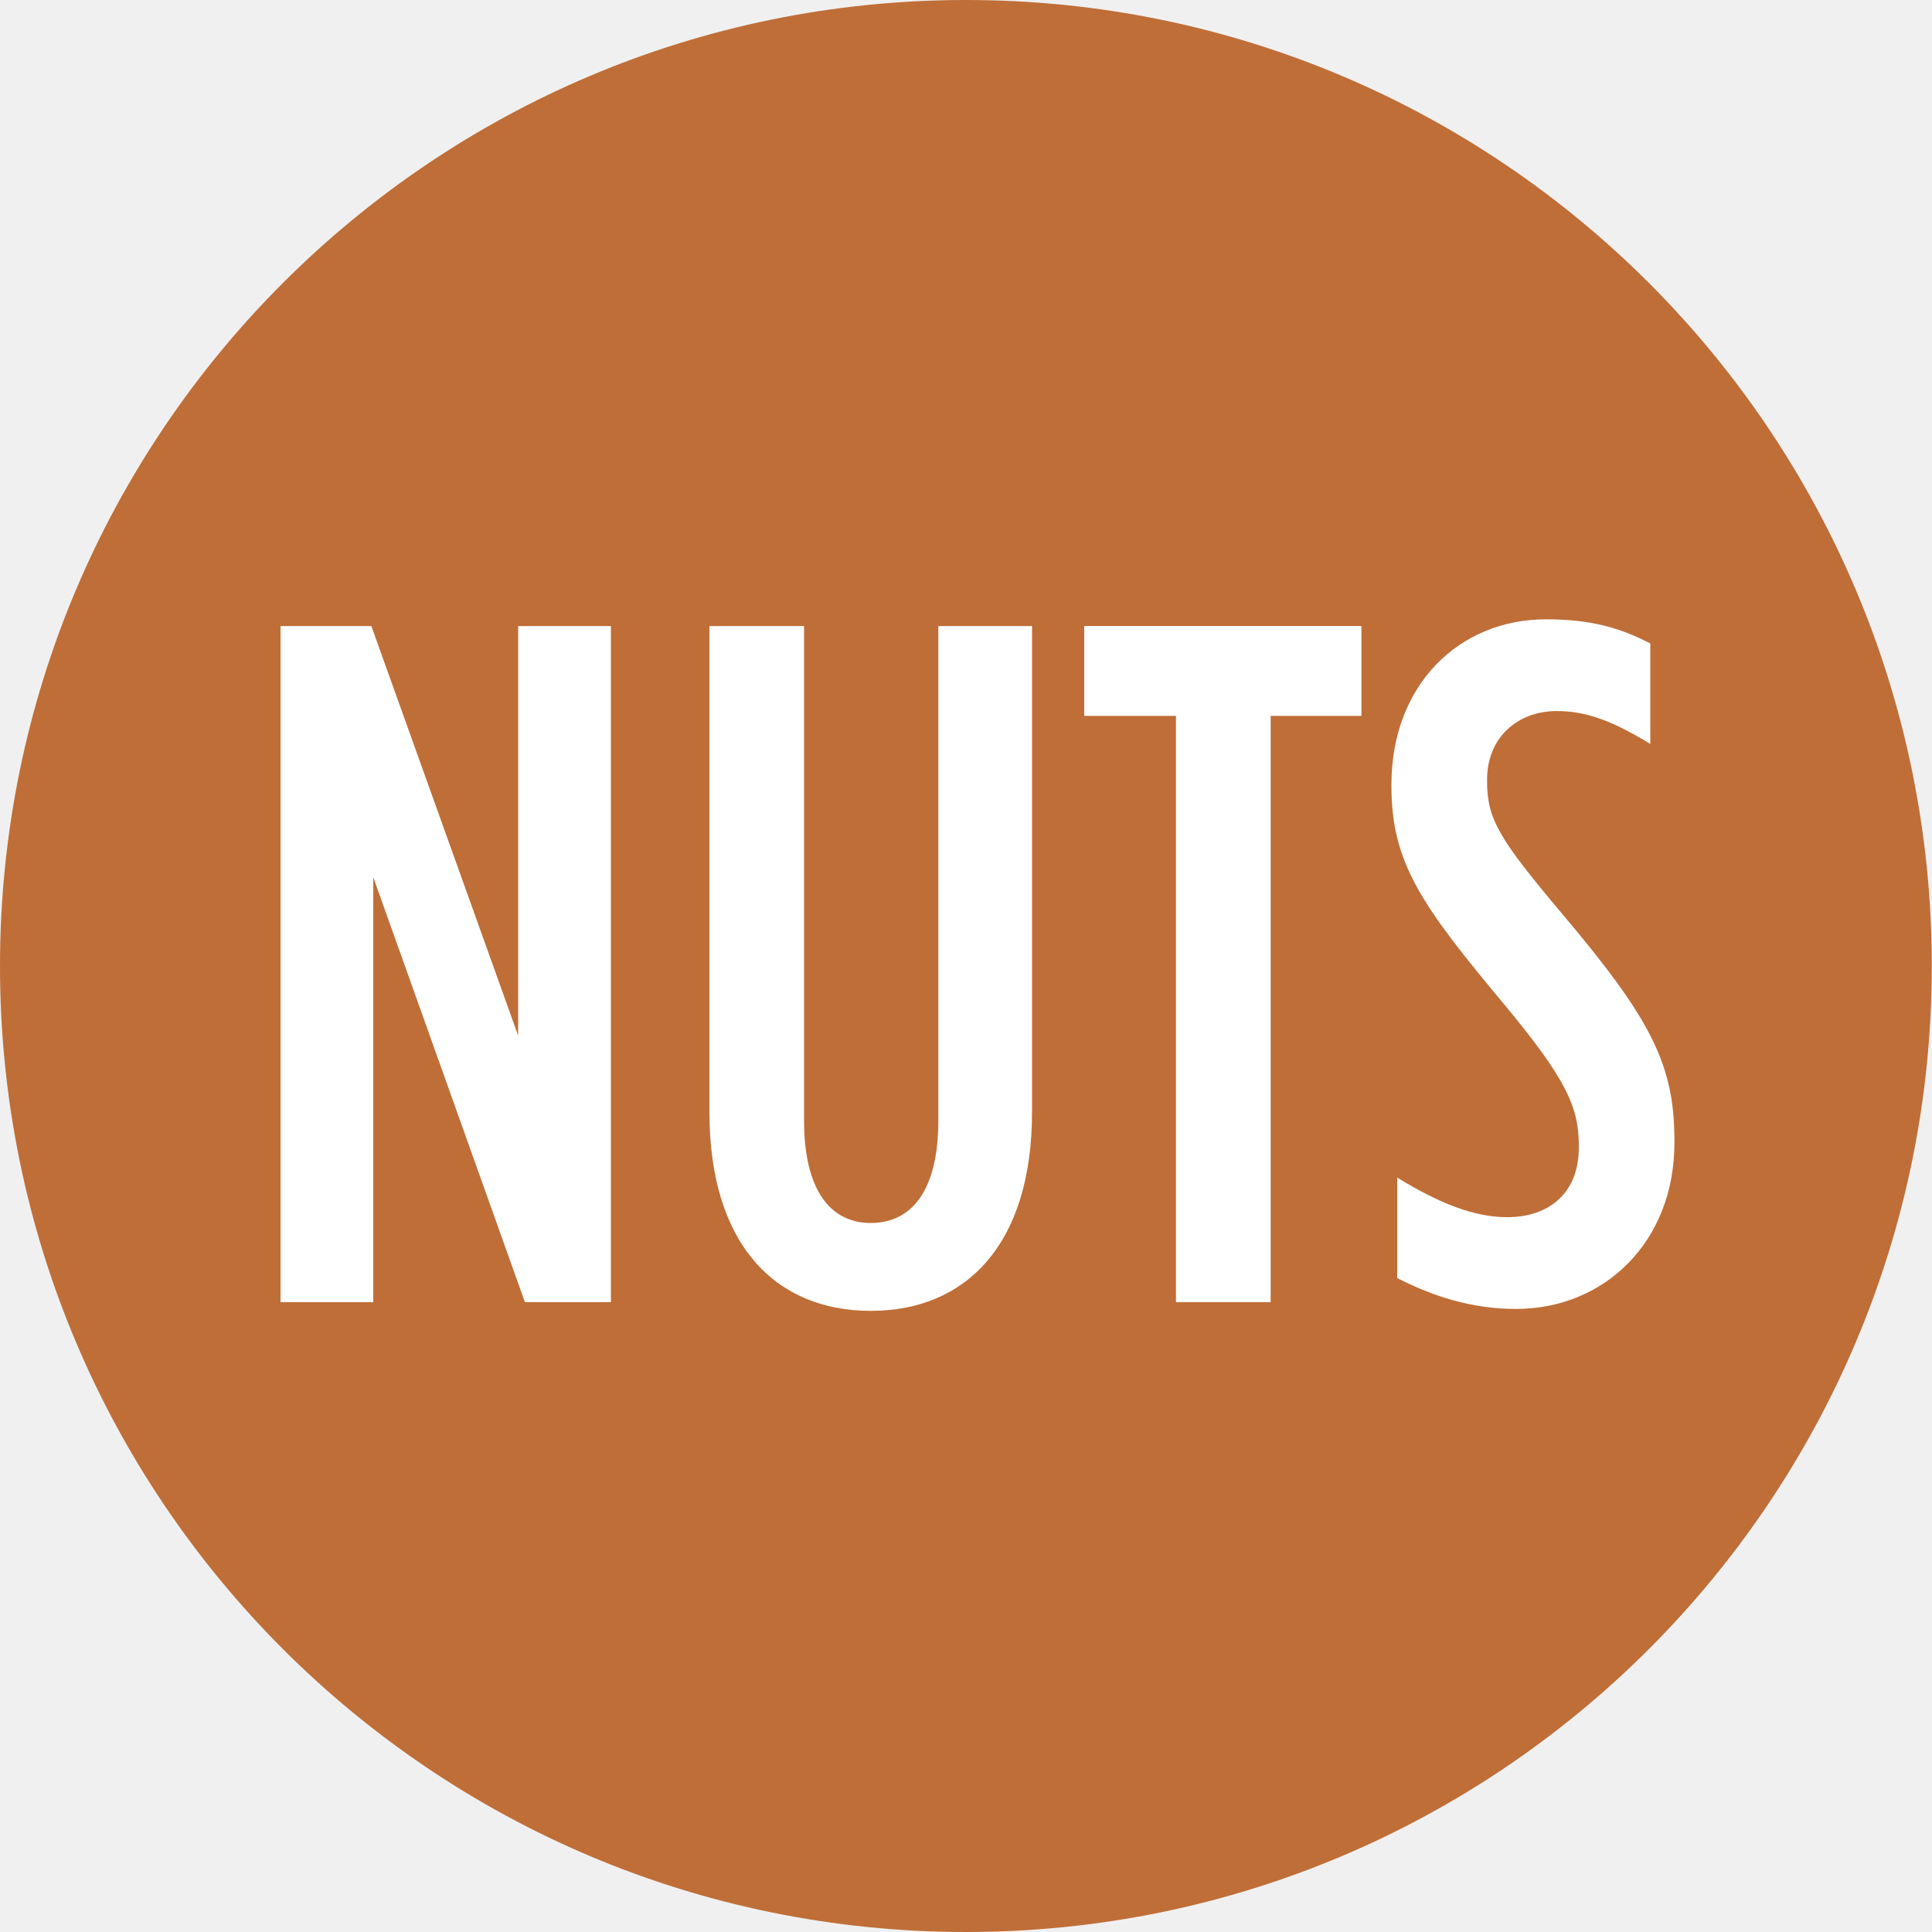
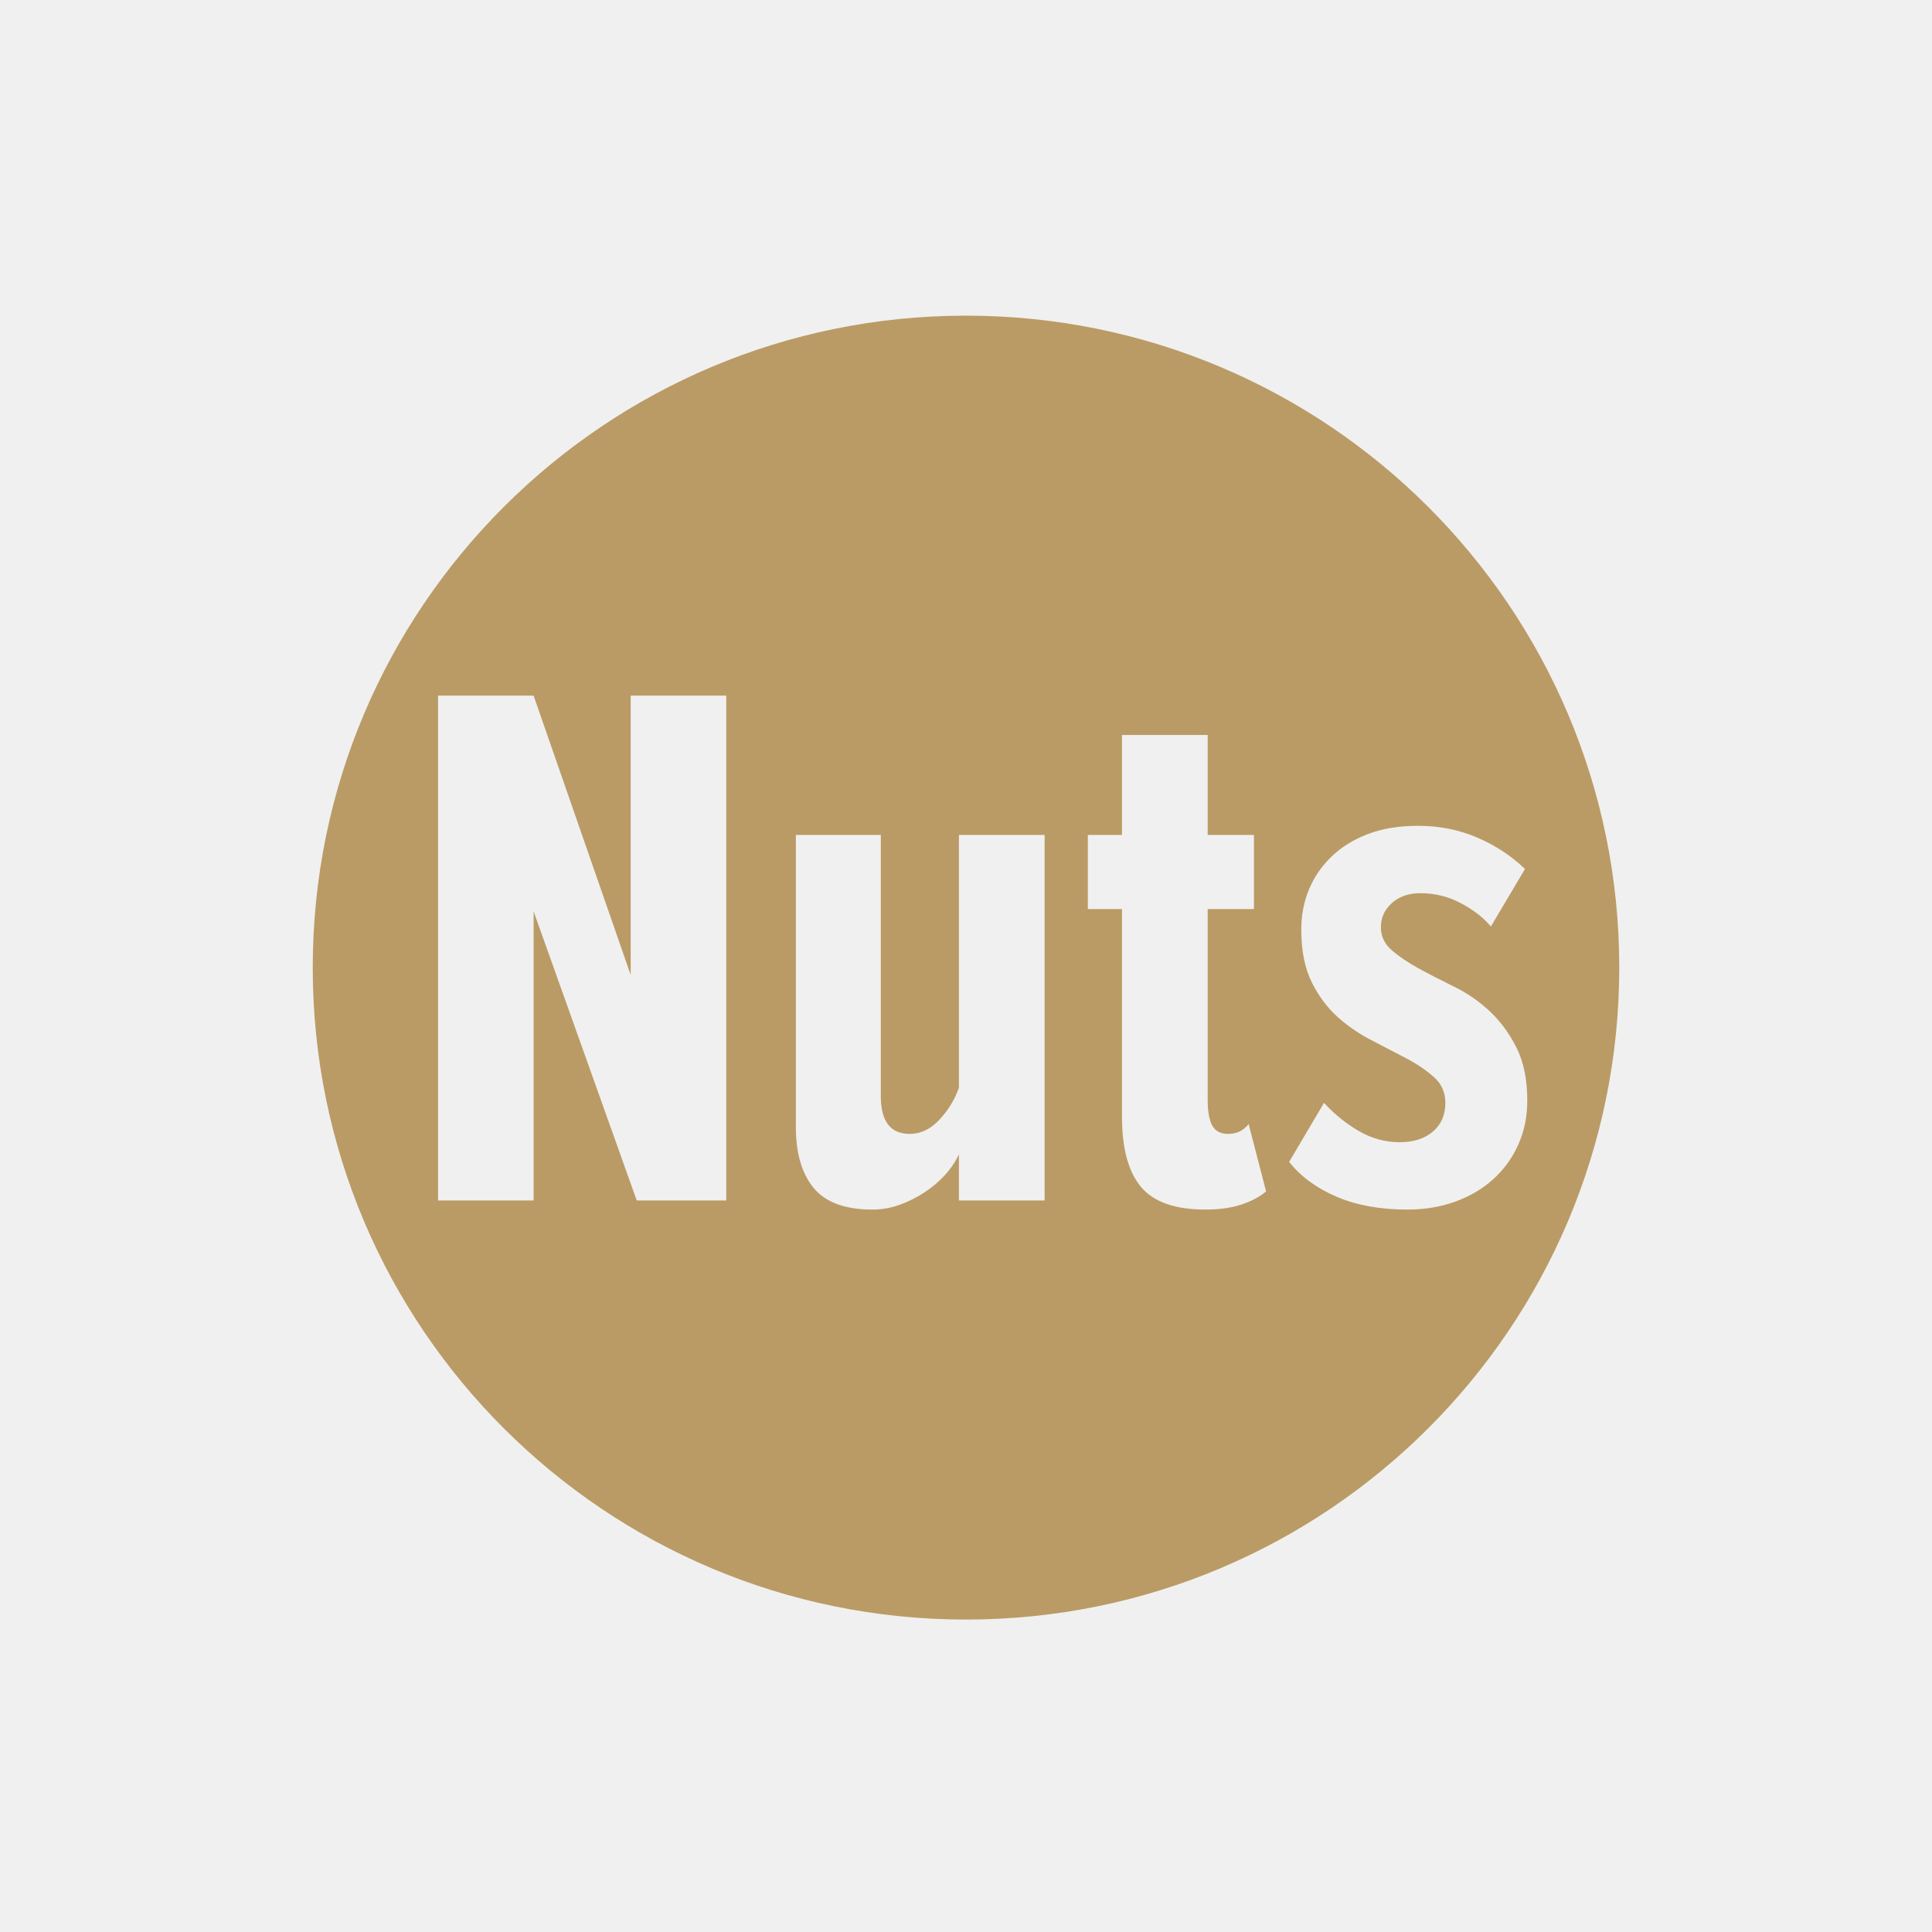
- <svg xmlns="http://www.w3.org/2000/svg" version="1.1" id="Layer_1" x="0px" y="0px" width="71.992px" height="72px" viewBox="0 0 71.992 72" enable-background="new 0 0 71.992 72" xml:space="preserve">
-   <g id="Layer_1_1_">
+ <svg xmlns="http://www.w3.org/2000/svg" version="1.1" id="Shape_1_1_" x="0px" y="0px" width="1200px" height="1200px" viewBox="0 0 1200 1200" enable-background="new 0 0 1200 1200" xml:space="preserve">
+   <g id="Shape_1">
    <g>
-       <g>
-         <path fill="#BF6E38" d="M71.992,36C71.992,16.118,55.879,0,36,0C16.117,0,0,16.118,0,36s16.117,36,36,36     C55.879,72,71.992,55.882,71.992,36z" />
-       </g>
-     </g>
-     <g enable-background="new    ">
-       <path fill="#FFFFFF" d="M10.455,23.331h3.384l5.471,15.263V23.331h3.456v25.197h-3.204L13.91,32.69v15.838h-3.456V23.331z" />
-     </g>
-     <g enable-background="new    ">
-       <path fill="#FFFFFF" d="M26.438,41.438V23.331h3.527v18.43c0,2.628,1.008,3.816,2.484,3.816c1.512,0,2.52-1.188,2.52-3.816v-18.43    h3.492v18.106c0,4.967-2.484,7.415-6.011,7.415C28.922,48.853,26.438,46.404,26.438,41.438z" />
-       <path fill="#FFFFFF" d="M43.825,26.679h-3.419v-3.348h10.33v3.348h-3.383v21.85h-3.528V26.679z" />
-       <path fill="#FFFFFF" d="M52.07,47.629v-3.744c1.584,0.972,2.879,1.476,4.104,1.476c1.512,0,2.664-0.863,2.664-2.592v-0.071    c0-1.44-0.469-2.484-2.771-5.256c-3.096-3.707-4.212-5.291-4.212-8.135v-0.072c0-3.707,2.52-6.155,5.759-6.155    c1.691,0,2.771,0.324,3.888,0.9v3.743c-1.368-0.827-2.339-1.224-3.491-1.224c-1.439,0-2.592,0.972-2.592,2.556v0.072    c0,1.403,0.468,2.159,2.771,4.896c3.348,3.959,4.211,5.651,4.211,8.494v0.072c0,3.708-2.627,6.191-5.902,6.191    C54.842,48.78,53.402,48.312,52.07,47.629z" />
+       <path fill="#BA9B65" d="M599.996,196.062c-224.084,0-405.748,181.291-405.748,404.938c0,223.64,181.664,404.938,405.748,404.938    c224.088,0,405.756-181.298,405.756-404.938C1005.752,377.354,824.084,196.062,599.996,196.062z M451.086,745.646H395.5    L331.435,566.06v179.587H272.08V432.074h59.354l60.297,173.476V432.074h59.354V745.646z M648.837,745.646h-53.23v-28.678    c-2.198,4.701-5.182,9.089-8.95,13.164c-3.769,4.074-8.087,7.679-12.955,10.812c-4.867,3.134-9.971,5.642-15.31,7.521    c-5.339,1.881-10.835,2.821-16.487,2.821c-16.959,0-29.128-4.466-36.508-13.398s-11.07-21.548-11.07-37.845V518.577h52.76V680.77    c0,15.671,5.967,23.506,17.9,23.506c6.909,0,13.111-2.978,18.607-8.932c5.496-5.955,9.5-12.537,12.013-19.746V518.577h53.23    V745.646z M770.843,748.232c-6.281,2.037-13.661,3.056-22.141,3.056c-18.843,0-32.189-4.701-40.041-14.104    c-7.851-9.402-11.776-23.977-11.776-43.722V564.648h-21.198v-46.071h21.198v-62.057h53.23v62.057h28.735v46.071h-28.735V683.12    c0,7.209,0.942,12.536,2.826,15.984c1.885,3.447,5.183,5.171,9.893,5.171c5.339,0,9.579-2.037,12.719-6.111l10.835,41.841    C782.306,743.452,777.123,746.195,770.843,748.232z M927.42,732.483c-6.596,5.954-14.446,10.577-23.554,13.868    s-19,4.937-29.678,4.937c-16.958,0-31.64-2.664-44.045-7.992c-12.404-5.328-22.219-12.537-29.441-21.626l21.669-36.669    c6.281,6.895,13.426,12.693,21.434,17.395c8.009,4.701,16.566,7.052,25.674,7.052c8.479,0,15.31-2.194,20.491-6.582    s7.772-10.343,7.772-17.864c0-6.269-2.198-11.44-6.595-15.515s-9.893-7.913-16.487-11.518l-21.67-11.283    c-7.851-3.918-15.074-8.775-21.669-14.574c-6.595-5.798-12.091-13.085-16.487-21.86s-6.595-19.745-6.595-32.908    c0-8.775,1.57-17.003,4.711-24.682c3.14-7.679,7.772-14.495,13.896-20.45s13.661-10.656,22.611-14.104    c8.95-3.448,19.392-5.172,31.326-5.172c13.189,0,25.438,2.429,36.743,7.287c11.306,4.857,21.198,11.361,29.678,19.51    l-21.198,35.729c-4.397-5.328-10.521-10.108-18.372-14.339s-16.33-6.347-25.438-6.347c-7.224,0-13.111,2.037-17.665,6.112    c-4.554,4.074-6.831,9.089-6.831,15.043c0,5.642,2.277,10.421,6.831,14.339s10.128,7.679,16.723,11.283    s13.896,7.365,21.904,11.282c8.009,3.918,15.311,8.933,21.905,15.045c6.595,6.111,12.169,13.634,16.723,22.565    c4.554,8.933,6.831,19.98,6.831,33.144c0,10.029-1.885,19.197-5.653,27.503C939.196,719.397,934.015,726.528,927.42,732.483z" />
    </g>
  </g>
</svg>
